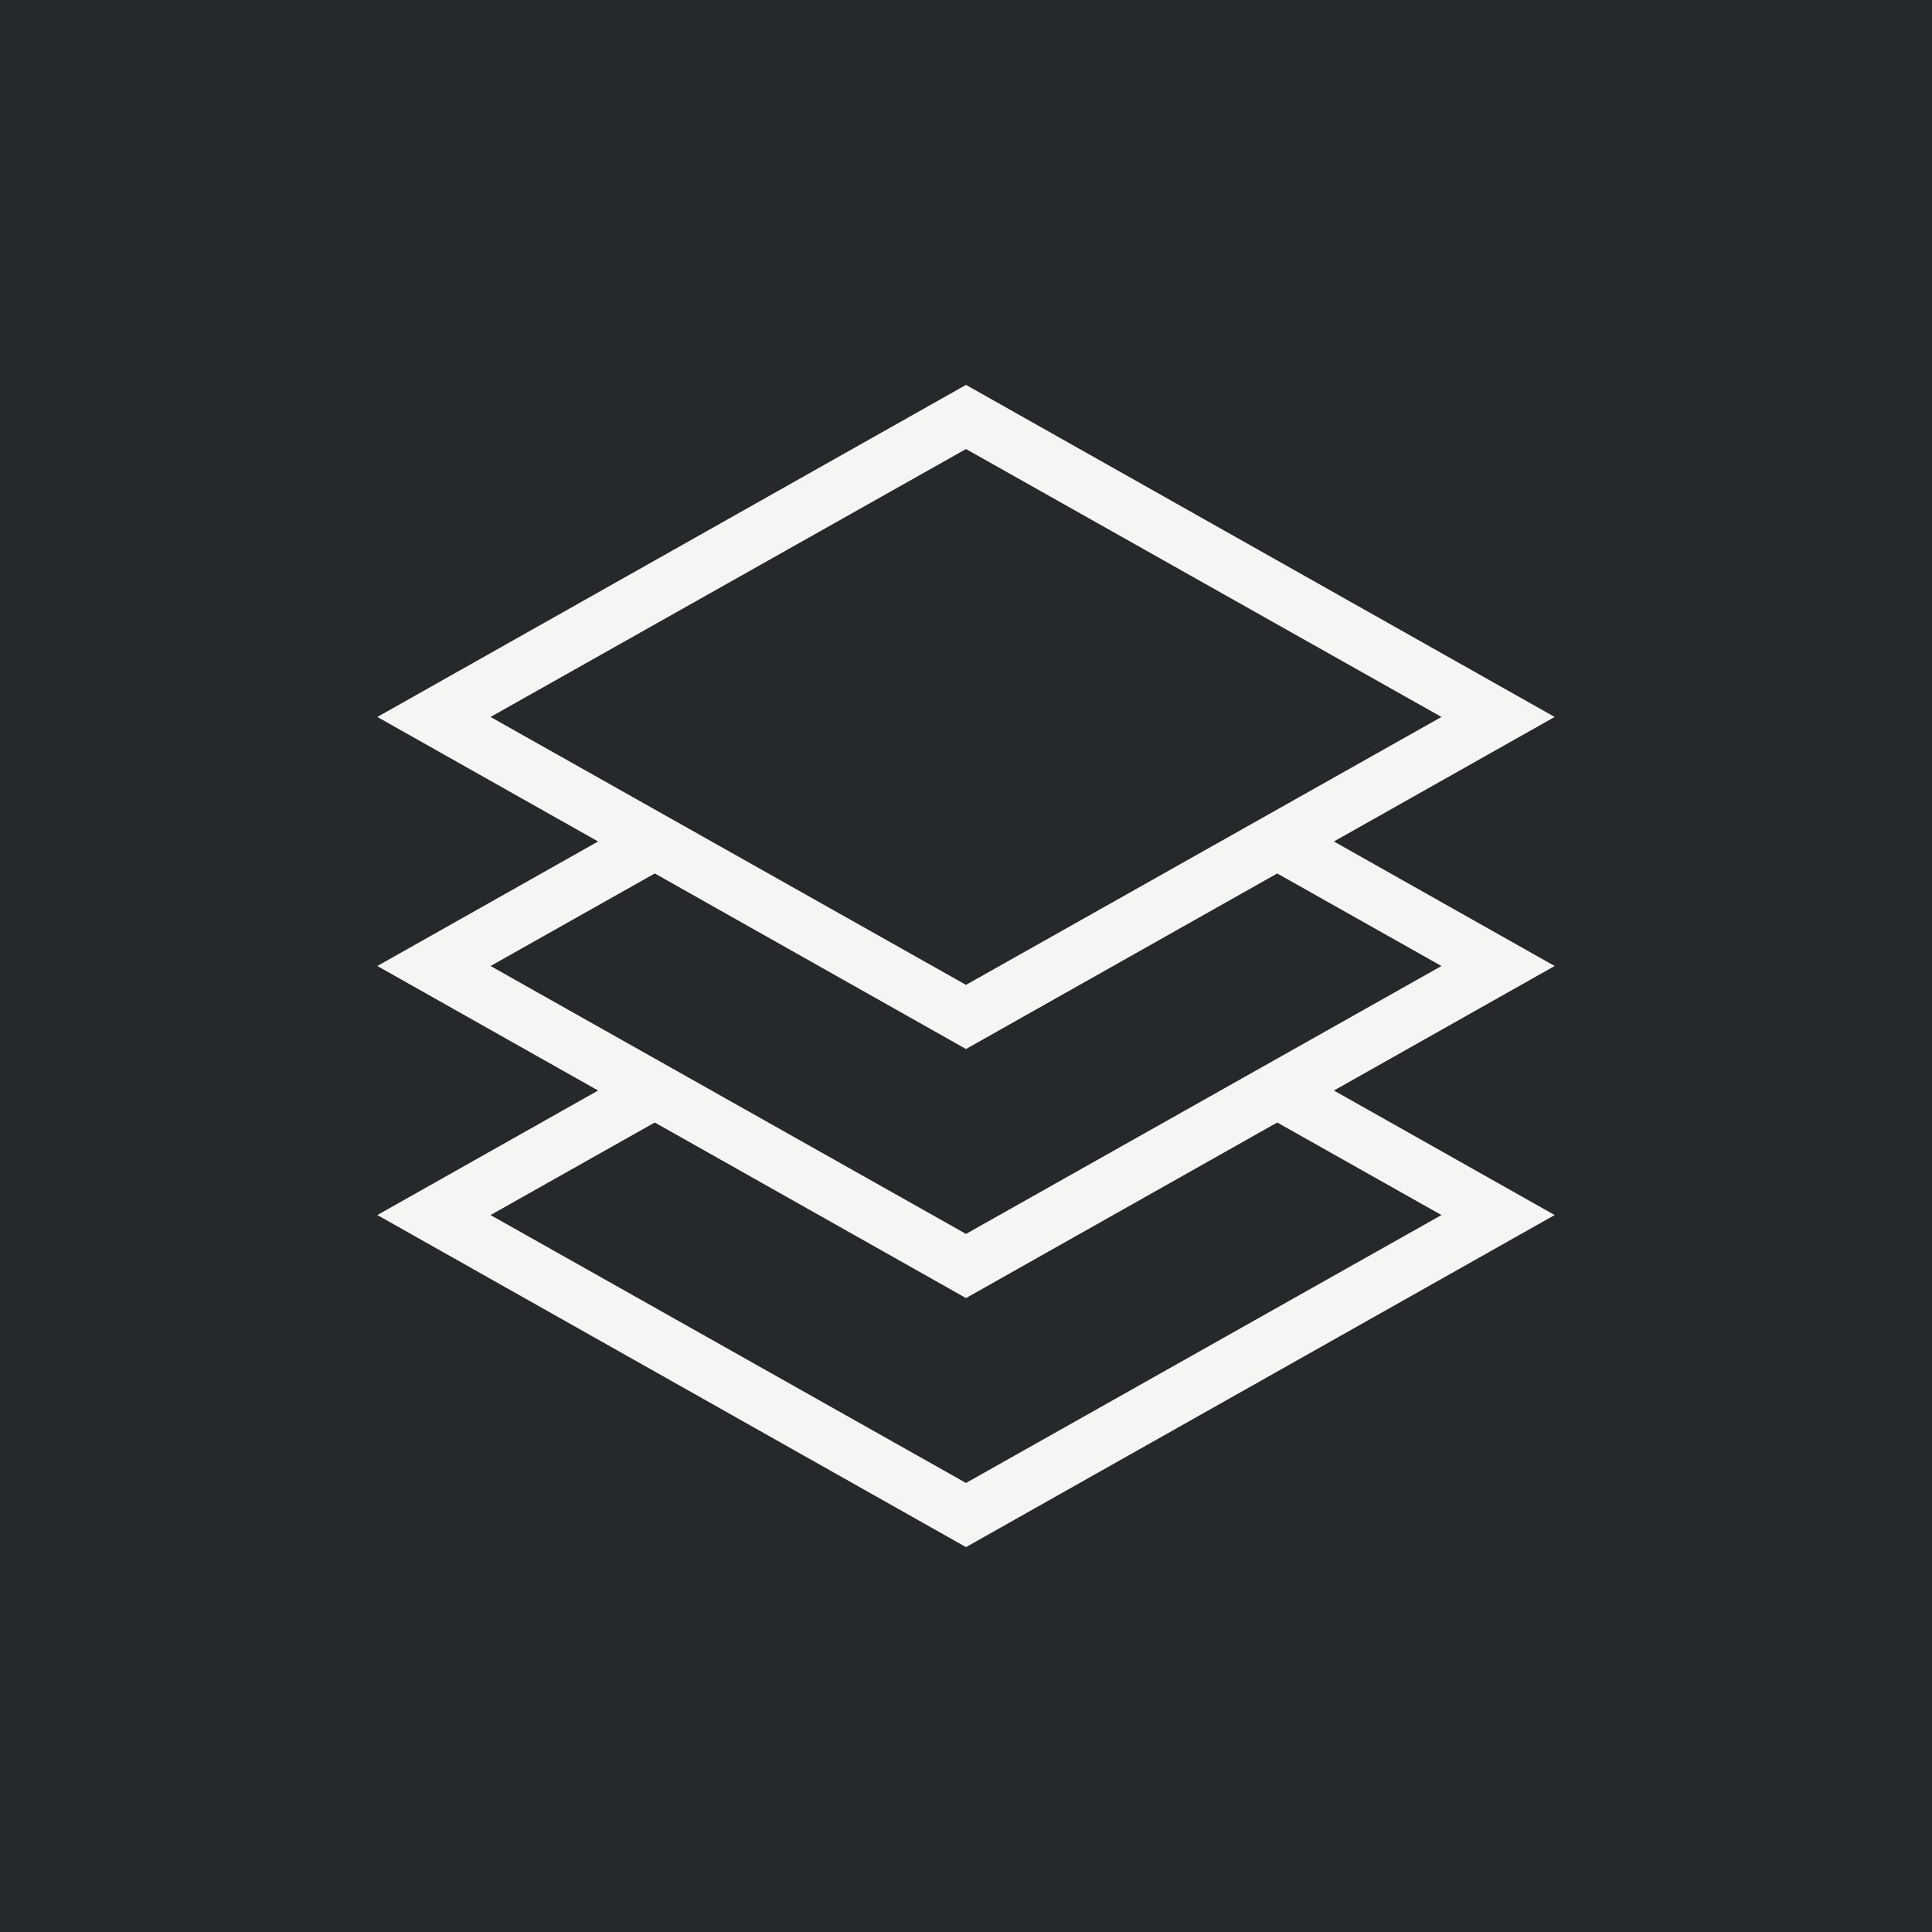
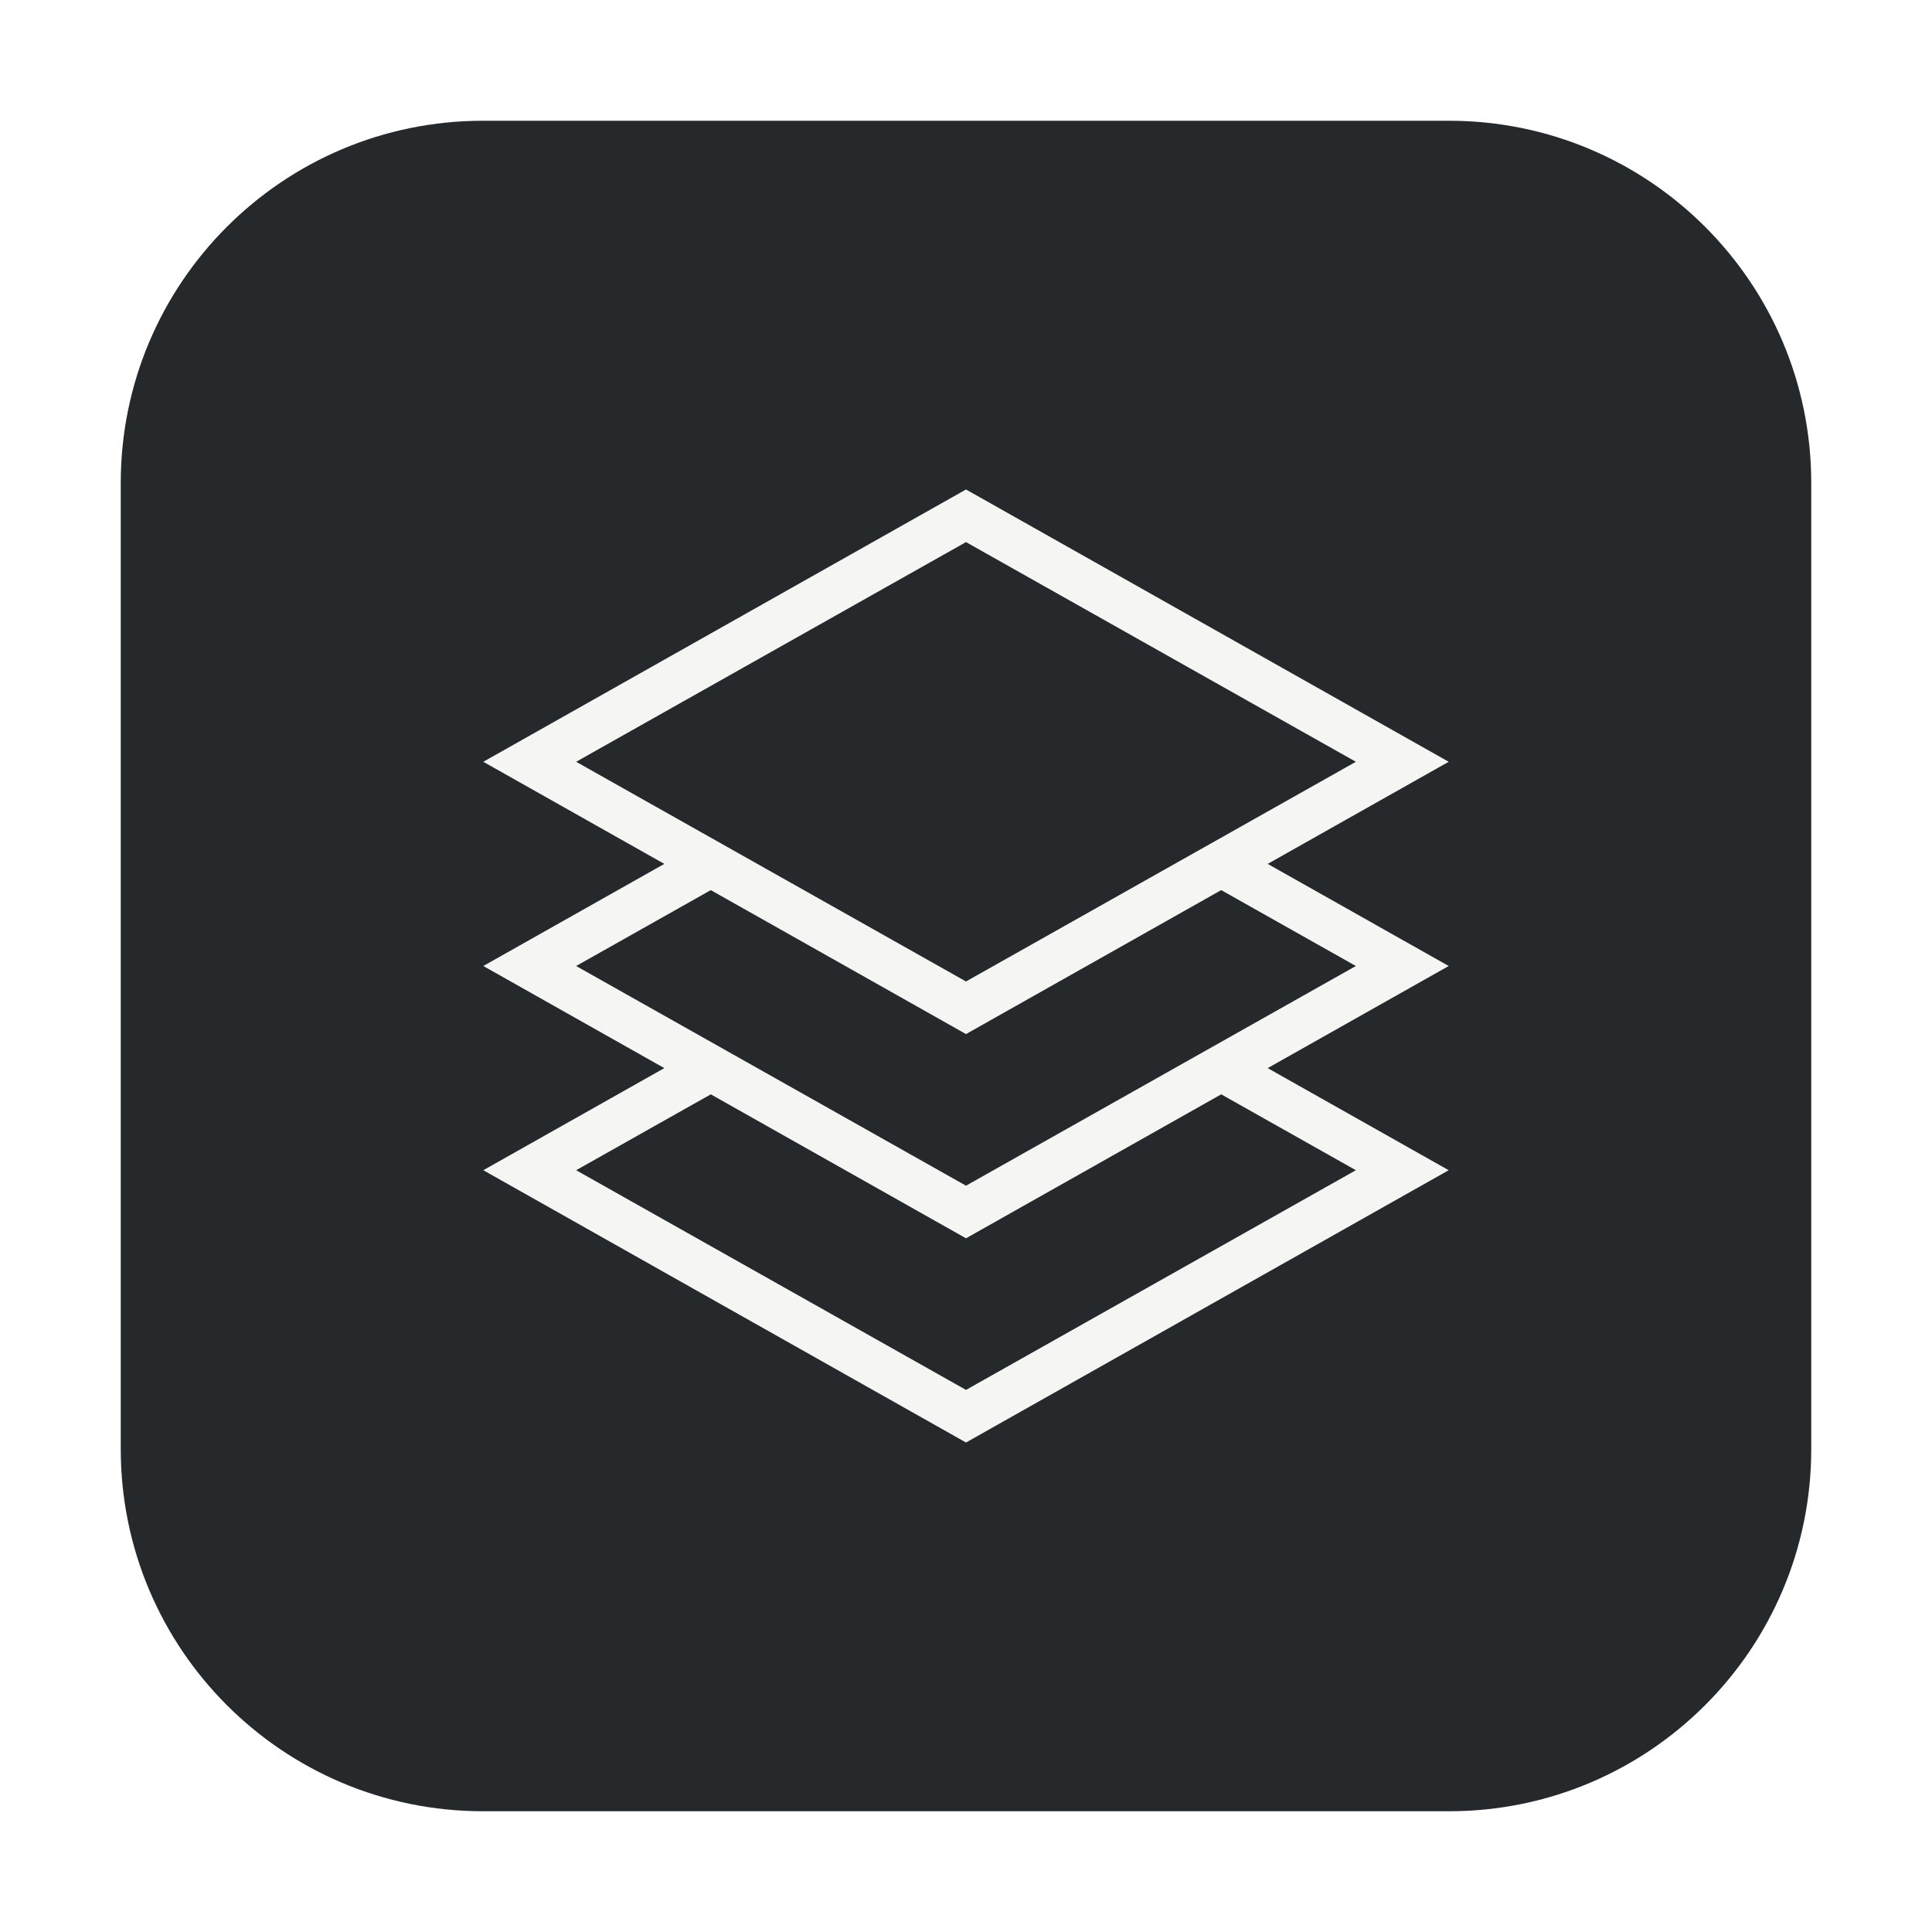
<svg xmlns="http://www.w3.org/2000/svg" viewBox="0 0 512 512" role="img" aria-labelledby="title desc">
-   <rect width="512" height="512" fill="#25292b" />
-   <path d="M256,234 L412,322 L256,410 L100,322 Z" fill="#f5f6f4" />
-   <path d="M256,251 L382,322 L256,393 L130,322 Z" fill="#25292b" />
-   <path d="M256,168 L412,256 L256,344 L100,256 Z" fill="#f5f6f4" />
-   <path d="M256,185 L382,256 L256,327 L130,256 Z" fill="#25292b" />
-   <path d="M256,102 L412,190 L256,278 L100,190 Z" fill="#f5f6f4" />
-   <path d="M256,119 L382,190 L256,261 L130,190 Z" fill="#25292b" />
+   <rect x="32" y="32" width="448" height="448" rx="96" fill="#25292b" />
+   <g transform="matrix(0.82 0 0 0.82 46.08 46.08)">
+     <path d="M256,234 L412,322 L256,410 L100,322 Z" fill="#f5f6f4" />
+     <path d="M256,251 L382,322 L256,393 L130,322 Z" fill="#25292b" />
+     <path d="M256,168 L412,256 L256,344 L100,256 Z" fill="#f5f6f4" />
+     <path d="M256,185 L382,256 L256,327 L130,256 Z" fill="#25292b" />
+     <path d="M256,102 L412,190 L256,278 L100,190 Z" fill="#f5f6f4" />
+     <path d="M256,119 L382,190 L256,261 L130,190 Z" fill="#25292b" />
+   </g>
</svg>
